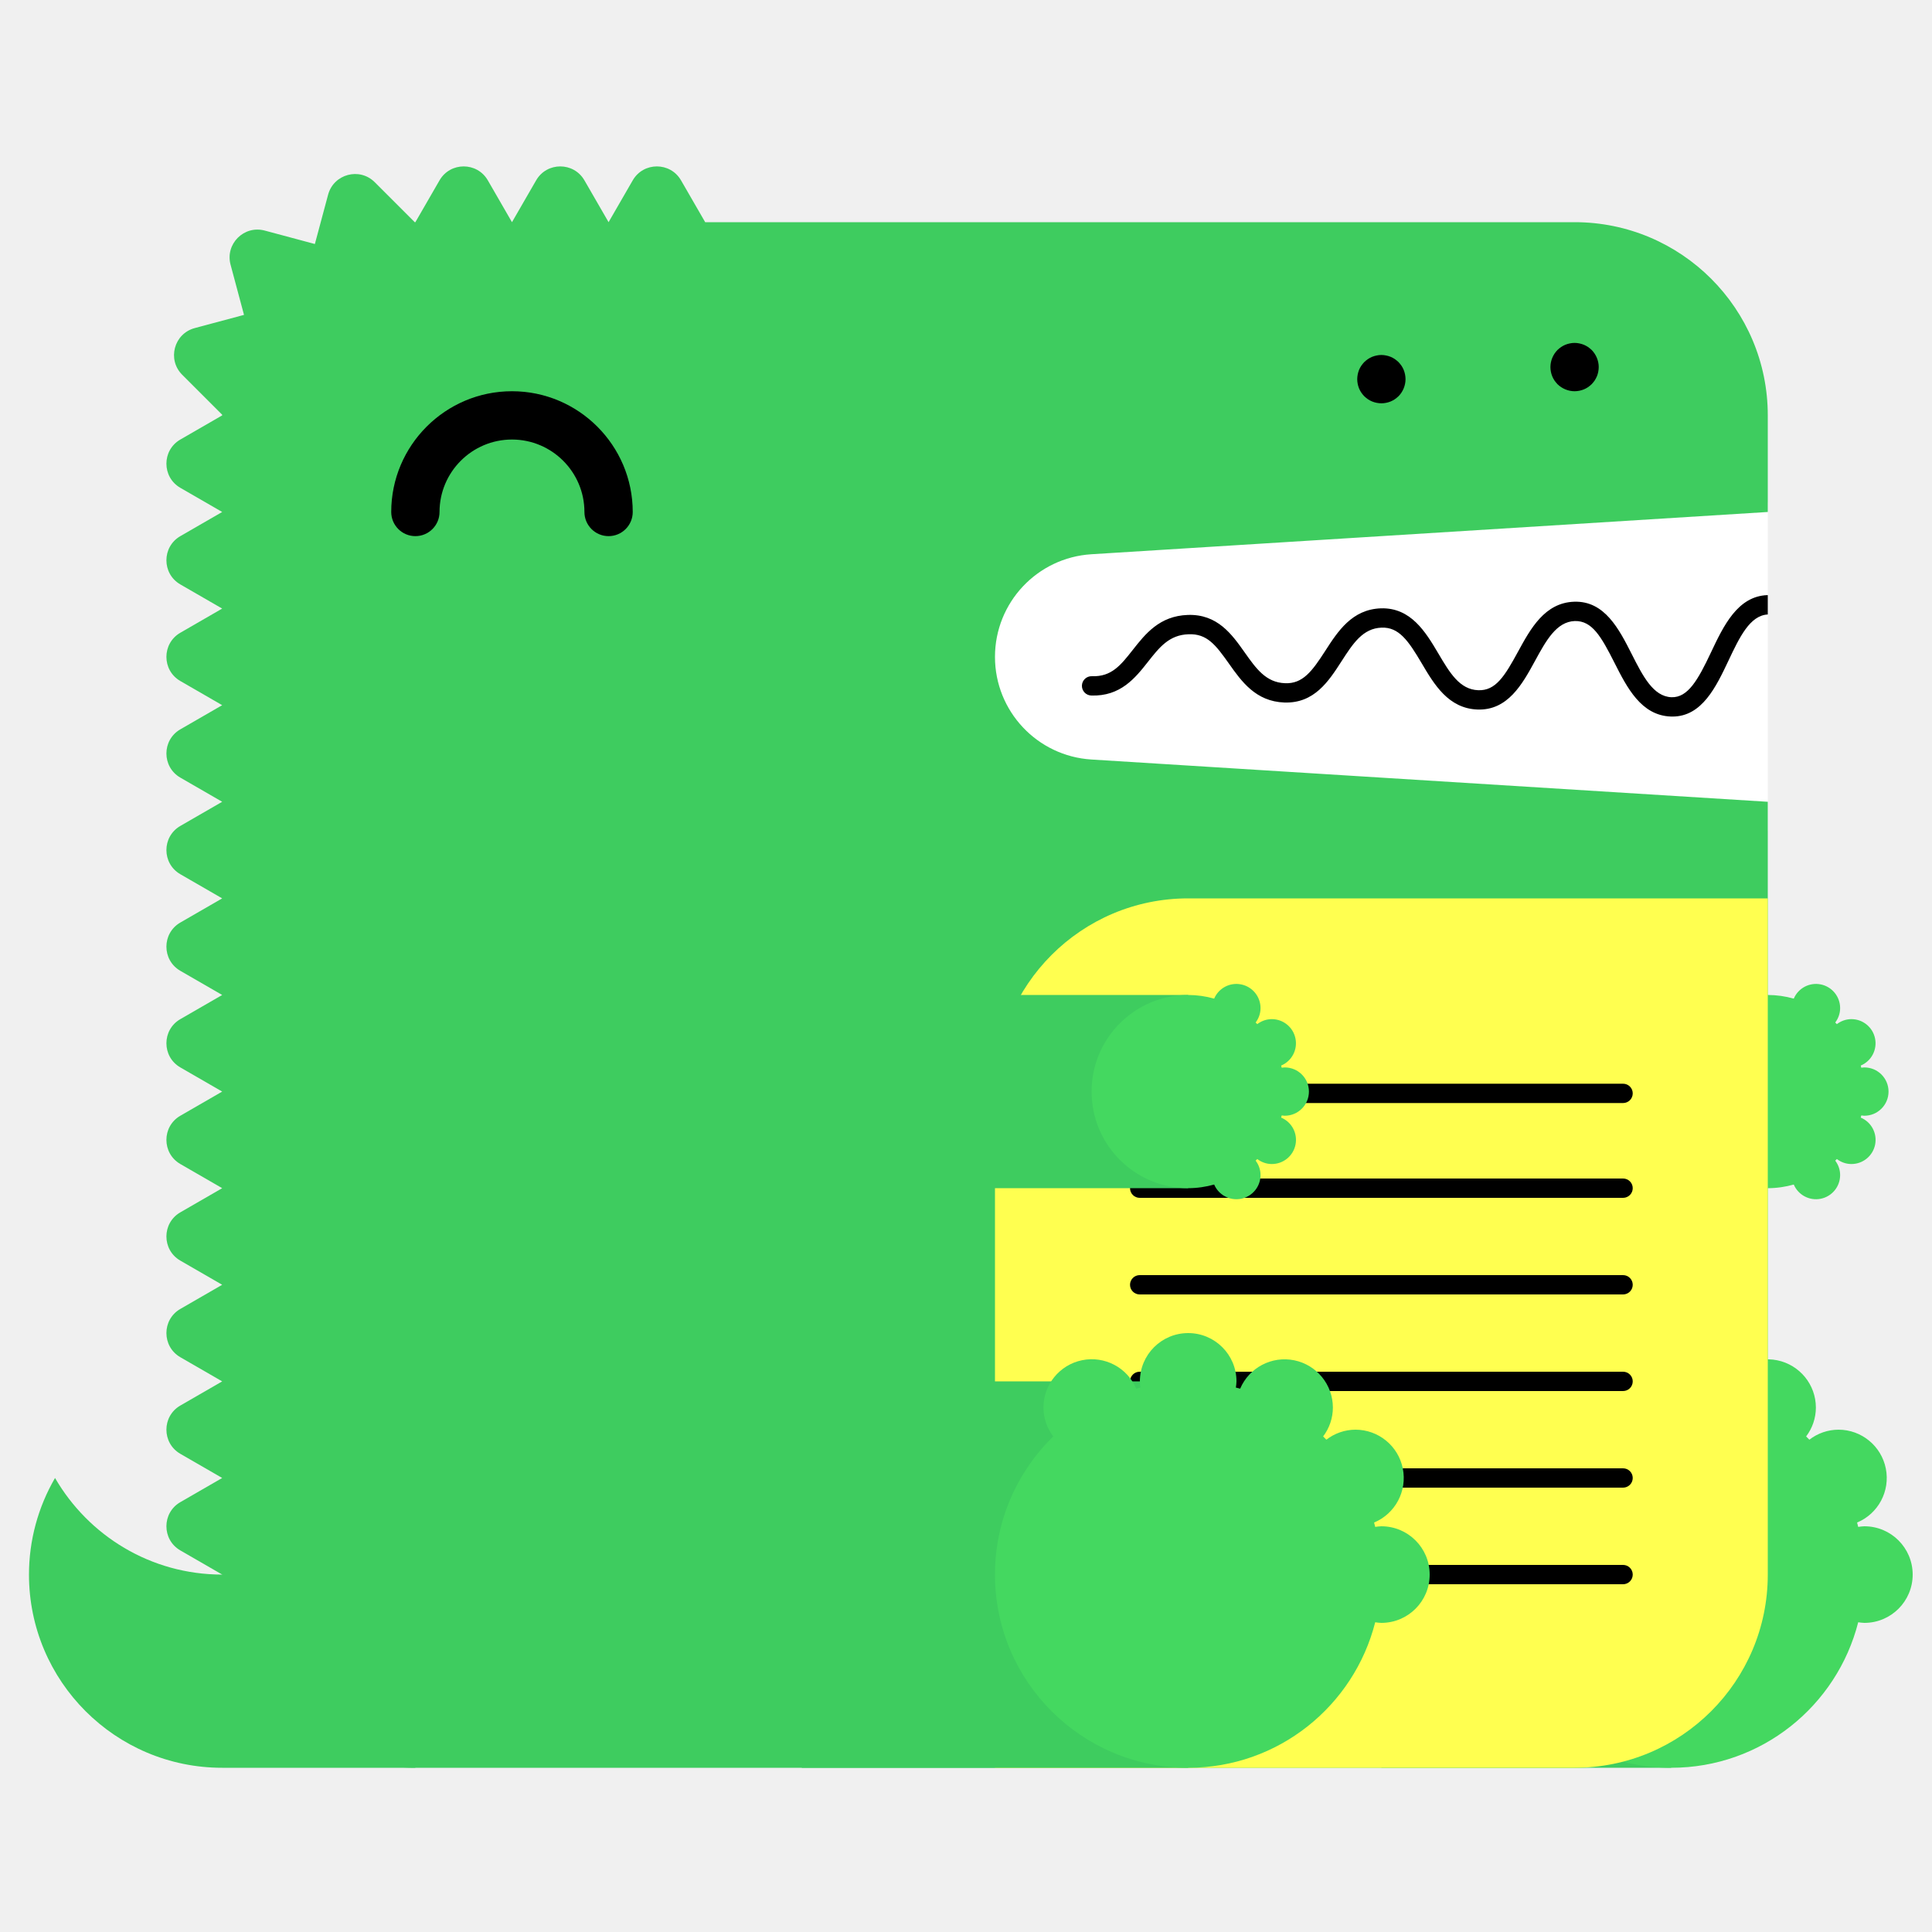
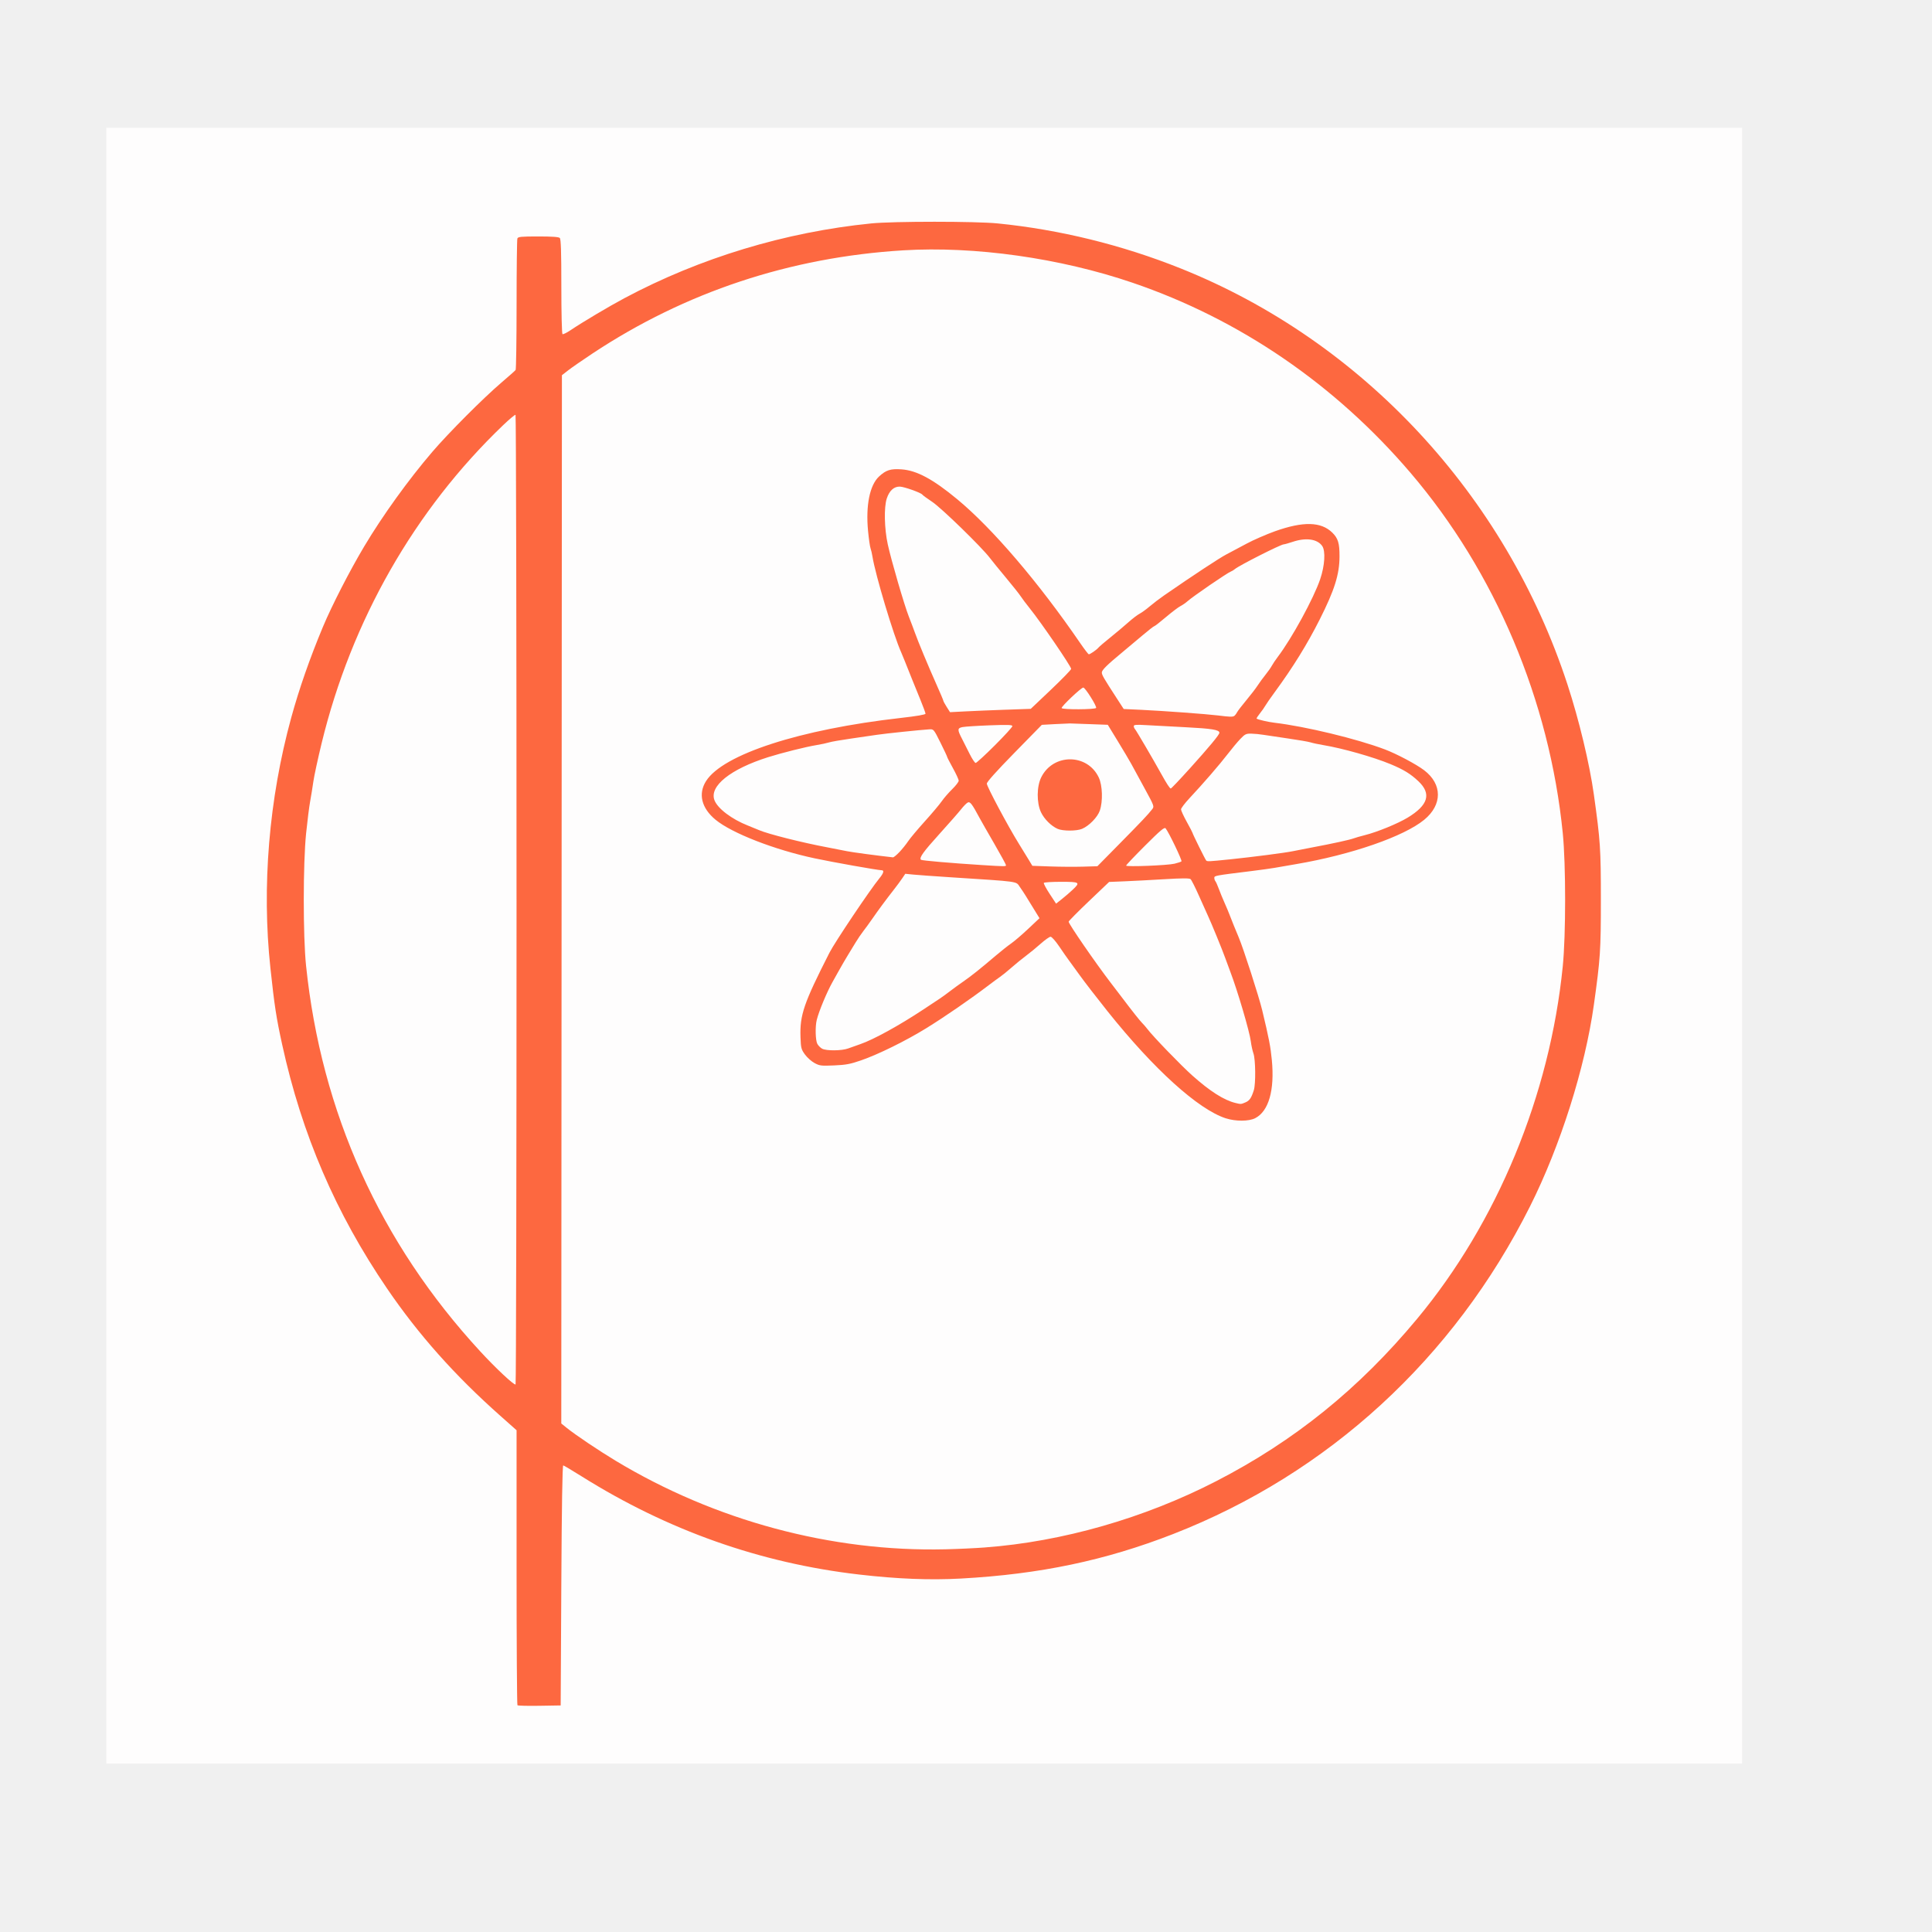
- <svg xmlns="http://www.w3.org/2000/svg" width="200" height="200" viewBox="0 0 200 200">
-   <g fill="none" fill-rule="evenodd">
-     <path fill="#FFF" d="M99 52h84v34H99z" />
-     <path d="M23 163c-7.398 0-13.843-4.027-17.303-10A19.886 19.886 0 0 0 3 163c0 11.046 8.954 20 20 20h20v-20H23z" fill="#3ECC5F" />
-     <path d="M112.98 57.376L183 53V43c0-11.046-8.954-20-20-20H73l-2.5-4.33c-1.112-1.925-3.889-1.925-5 0L63 23l-2.5-4.33c-1.111-1.925-3.889-1.925-5 0L53 23l-2.5-4.33c-1.111-1.925-3.889-1.925-5 0L43 23c-.022 0-.042.003-.065.003l-4.142-4.141c-1.57-1.571-4.252-.853-4.828 1.294l-1.369 5.104-5.192-1.392c-2.148-.575-4.111 1.389-3.535 3.536l1.39 5.193-5.102 1.367c-2.148.576-2.867 3.259-1.296 4.83l4.142 4.142c0 .021-.003.042-.003.064l-4.33 2.5c-1.925 1.111-1.925 3.889 0 5L23 53l-4.33 2.5c-1.925 1.111-1.925 3.889 0 5L23 63l-4.33 2.5c-1.925 1.111-1.925 3.889 0 5L23 73l-4.33 2.5c-1.925 1.111-1.925 3.889 0 5L23 83l-4.33 2.5c-1.925 1.111-1.925 3.889 0 5L23 93l-4.33 2.5c-1.925 1.111-1.925 3.889 0 5L23 103l-4.33 2.5c-1.925 1.111-1.925 3.889 0 5L23 113l-4.33 2.5c-1.925 1.111-1.925 3.889 0 5L23 123l-4.33 2.5c-1.925 1.111-1.925 3.889 0 5L23 133l-4.33 2.5c-1.925 1.111-1.925 3.889 0 5L23 143l-4.33 2.5c-1.925 1.111-1.925 3.889 0 5L23 153l-4.33 2.5c-1.925 1.111-1.925 3.889 0 5L23 163c0 11.046 8.954 20 20 20h120c11.046 0 20-8.954 20-20V83l-70.02-4.376A10.645 10.645 0 0 1 103 68c0-5.621 4.37-10.273 9.98-10.624" fill="#3ECC5F" />
-     <path fill="#3ECC5F" d="M143 183h30v-40h-30z" />
-     <path d="M193 158c-.219 0-.428.037-.639.064-.038-.15-.074-.301-.116-.451A5 5 0 0 0 190.32 148a4.96 4.96 0 0 0-3.016 1.036 26.531 26.531 0 0 0-.335-.336 4.955 4.955 0 0 0 1.011-2.987 5 5 0 0 0-9.599-1.959c-.148-.042-.297-.077-.445-.115.027-.211.064-.42.064-.639a5 5 0 0 0-5-5 5 5 0 0 0-5 5c0 .219.037.428.064.639-.148.038-.297.073-.445.115a4.998 4.998 0 0 0-9.599 1.959c0 1.125.384 2.151 1.011 2.987-3.717 3.632-6.031 8.693-6.031 14.3 0 11.046 8.954 20 20 20 9.339 0 17.16-6.41 19.361-15.064.211.027.42.064.639.064a5 5 0 0 0 5-5 5 5 0 0 0-5-5" fill="#44D860" />
-     <path fill="#3ECC5F" d="M153 123h30v-20h-30z" />
-     <path d="M193 115.5a2.5 2.5 0 1 0 0-5c-.109 0-.214.019-.319.032-.02-.075-.037-.15-.058-.225a2.501 2.501 0 0 0-.963-4.807c-.569 0-1.088.197-1.508.518a6.653 6.653 0 0 0-.168-.168c.314-.417.506-.931.506-1.494a2.5 2.5 0 0 0-4.8-.979A9.987 9.987 0 0 0 183 103c-5.522 0-10 4.478-10 10s4.478 10 10 10c.934 0 1.833-.138 2.69-.377a2.5 2.5 0 0 0 4.8-.979c0-.563-.192-1.077-.506-1.494.057-.055.113-.111.168-.168.42.321.939.518 1.508.518a2.5 2.5 0 0 0 .963-4.807c.021-.074.038-.15.058-.225.105.013.21.032.319.032" fill="#44D860" />
-     <path d="M63 55.5a2.5 2.5 0 0 1-2.5-2.5c0-4.136-3.364-7.5-7.5-7.5s-7.5 3.364-7.5 7.5a2.5 2.5 0 1 1-5 0c0-6.893 5.607-12.5 12.5-12.5S65.5 46.107 65.5 53a2.5 2.5 0 0 1-2.5 2.5" fill="#000" />
-     <path d="M103 183h60c11.046 0 20-8.954 20-20V93h-60c-11.046 0-20 8.954-20 20v70z" fill="#FFFF50" />
-     <path d="M168.02 124h-50.04a1 1 0 1 1 0-2h50.04a1 1 0 1 1 0 2m0 20h-50.04a1 1 0 1 1 0-2h50.04a1 1 0 1 1 0 2m0 20h-50.04a1 1 0 1 1 0-2h50.04a1 1 0 1 1 0 2m0-49.814h-50.04a1 1 0 1 1 0-2h50.04a1 1 0 1 1 0 2m0 19.814h-50.04a1 1 0 1 1 0-2h50.04a1 1 0 1 1 0 2m0 20h-50.04a1 1 0 1 1 0-2h50.04a1 1 0 1 1 0 2M183 61.611c-.012 0-.022-.006-.034-.005-3.09.105-4.552 3.196-5.842 5.923-1.346 2.85-2.387 4.703-4.093 4.647-1.889-.068-2.969-2.202-4.113-4.46-1.314-2.594-2.814-5.536-5.963-5.426-3.046.104-4.513 2.794-5.807 5.167-1.377 2.528-2.314 4.065-4.121 3.994-1.927-.07-2.951-1.805-4.136-3.813-1.321-2.236-2.848-4.75-5.936-4.664-2.994.103-4.465 2.385-5.763 4.4-1.373 2.13-2.335 3.428-4.165 3.351-1.973-.07-2.992-1.51-4.171-3.177-1.324-1.873-2.816-3.993-5.895-3.89-2.928.1-4.399 1.97-5.696 3.618-1.232 1.564-2.194 2.802-4.229 2.724a1 1 0 0 0-.072 2c3.017.101 4.545-1.8 5.872-3.487 1.177-1.496 2.193-2.787 4.193-2.855 1.926-.082 2.829 1.115 4.195 3.045 1.297 1.834 2.769 3.914 5.731 4.021 3.103.104 4.596-2.215 5.918-4.267 1.182-1.834 2.202-3.417 4.15-3.484 1.793-.067 2.769 1.35 4.145 3.681 1.297 2.197 2.766 4.686 5.787 4.796 3.125.108 4.634-2.62 5.949-5.035 1.139-2.088 2.214-4.06 4.119-4.126 1.793-.042 2.728 1.595 4.111 4.33 1.292 2.553 2.757 5.445 5.825 5.556l.169.003c3.064 0 4.518-3.075 5.805-5.794 1.139-2.41 2.217-4.68 4.067-4.773v-2z" fill="#000" />
-     <path fill="#3ECC5F" d="M83 183h40v-40H83z" />
-     <path d="M143 158c-.219 0-.428.037-.639.064-.038-.15-.074-.301-.116-.451A5 5 0 0 0 140.32 148a4.96 4.96 0 0 0-3.016 1.036 26.531 26.531 0 0 0-.335-.336 4.955 4.955 0 0 0 1.011-2.987 5 5 0 0 0-9.599-1.959c-.148-.042-.297-.077-.445-.115.027-.211.064-.42.064-.639a5 5 0 0 0-5-5 5 5 0 0 0-5 5c0 .219.037.428.064.639-.148.038-.297.073-.445.115a4.998 4.998 0 0 0-9.599 1.959c0 1.125.384 2.151 1.011 2.987-3.717 3.632-6.031 8.693-6.031 14.3 0 11.046 8.954 20 20 20 9.339 0 17.16-6.41 19.361-15.064.211.027.42.064.639.064a5 5 0 0 0 5-5 5 5 0 0 0-5-5" fill="#44D860" />
-     <path fill="#3ECC5F" d="M83 123h40v-20H83z" />
-     <path d="M133 115.5a2.5 2.5 0 1 0 0-5c-.109 0-.214.019-.319.032-.02-.075-.037-.15-.058-.225a2.501 2.501 0 0 0-.963-4.807c-.569 0-1.088.197-1.508.518a6.653 6.653 0 0 0-.168-.168c.314-.417.506-.931.506-1.494a2.5 2.5 0 0 0-4.8-.979A9.987 9.987 0 0 0 123 103c-5.522 0-10 4.478-10 10s4.478 10 10 10c.934 0 1.833-.138 2.69-.377a2.5 2.5 0 0 0 4.8-.979c0-.563-.192-1.077-.506-1.494.057-.055.113-.111.168-.168.42.321.939.518 1.508.518a2.5 2.5 0 0 0 .963-4.807c.021-.074.038-.15.058-.225.105.013.21.032.319.032" fill="#44D860" />
-     <path d="M143 41.75c-.16 0-.33-.02-.49-.05a2.52 2.52 0 0 1-.47-.14c-.15-.06-.29-.14-.431-.23-.13-.09-.259-.2-.38-.31-.109-.12-.219-.24-.309-.38s-.17-.28-.231-.43a2.619 2.619 0 0 1-.189-.96c0-.16.02-.33.05-.49.03-.16.08-.31.139-.47.061-.15.141-.29.231-.43.09-.13.2-.26.309-.38.121-.11.25-.22.38-.31.141-.09.281-.17.431-.23.149-.06.31-.11.47-.14.32-.07.65-.07.98 0 .159.03.32.08.47.14.149.06.29.14.43.23.13.09.259.2.38.31.11.12.22.25.31.38.09.14.17.28.23.43.06.16.11.31.14.47.029.16.05.33.05.49 0 .66-.271 1.31-.73 1.77-.121.11-.25.22-.38.31-.14.09-.281.17-.43.23a2.565 2.565 0 0 1-.96.19m20-1.25c-.66 0-1.3-.27-1.771-.73a3.802 3.802 0 0 1-.309-.38c-.09-.14-.17-.28-.231-.43a2.619 2.619 0 0 1-.189-.96c0-.66.27-1.3.729-1.77.121-.11.25-.22.38-.31.141-.09.281-.17.431-.23.149-.06.31-.11.47-.14.32-.07.66-.07.98 0 .159.03.32.08.47.14.149.06.29.14.43.23.13.09.259.2.38.31.459.47.73 1.11.73 1.77 0 .16-.021.33-.05.49-.03.16-.08.32-.14.47-.07.15-.14.29-.23.43-.09.13-.2.26-.31.38-.121.11-.25.22-.38.31-.14.09-.281.17-.43.23a2.565 2.565 0 0 1-.96.19" fill="#000" />
+ <svg xmlns="http://www.w3.org/2000/svg" width="128" height="128" viewBox="0 0 128 128" version="1.1" id="svg8">
+   <defs id="defs2" />
+   <g id="layer1">
+     <g id="g826" transform="translate(-37.79762,-72.57143)">
+       <path style="fill:#fefdfd;stroke-width:0.085" d="M 44.843,135.226 V 81.04 h 54.187 54.187 v 54.187 54.187 H 99.03 44.843 Z" id="path830" />
+       <path style="fill:#fd6840;stroke-width:0.085" d="m 72.08,185.548 c -0.032,-0.032 -0.058,-4.144 -0.058,-9.139 v -9.08 l -1.079,-0.958 c -3.015,-2.675 -5.42,-5.378 -7.501,-8.431 -3.4,-4.988 -5.646,-10.209 -6.948,-16.155 -0.393,-1.793 -0.51,-2.557 -0.781,-5.078 -0.58,-5.394 -0.098,-11.202 1.377,-16.581 0.526,-1.917 1.235,-3.949 2.103,-6.025 0.591,-1.412 1.78,-3.729 2.738,-5.334 1.219,-2.042 2.933,-4.421 4.514,-6.265 1.074,-1.253 3.373,-3.558 4.563,-4.574 0.489,-0.418 0.917,-0.798 0.951,-0.844 0.034,-0.047 0.063,-1.996 0.064,-4.332 6.78e-4,-2.336 0.024,-4.308 0.053,-4.381 0.044,-0.114 0.247,-0.134 1.38,-0.134 0.921,0 1.36,0.031 1.43,0.102 0.075,0.075 0.102,0.906 0.102,3.212 0,1.757 0.033,3.131 0.076,3.158 0.042,0.026 0.28,-0.09 0.529,-0.258 0.799,-0.538 2.54,-1.573 3.577,-2.126 4.998,-2.667 10.663,-4.382 16.349,-4.951 1.472,-0.147 6.91,-0.147 8.382,0 4.103,0.411 8.22,1.422 12.109,2.977 12.037,4.811 21.531,15.018 25.634,27.562 0.771,2.356 1.466,5.254 1.752,7.305 0.43,3.075 0.463,3.581 0.463,6.961 0,3.38 -0.034,3.887 -0.463,6.961 -0.585,4.187 -2.22,9.35 -4.232,13.359 -5.054,10.073 -13.361,17.698 -23.651,21.709 -4.492,1.751 -8.818,2.658 -14.047,2.946 -2.054,0.113 -4.214,0.028 -6.752,-0.266 -6.547,-0.758 -12.668,-2.924 -18.373,-6.499 -0.629,-0.394 -1.181,-0.723 -1.228,-0.731 -0.056,-0.01 -0.099,2.708 -0.127,7.944 l -0.042,7.959 -1.402,0.023 c -0.771,0.013 -1.428,-0.003 -1.46,-0.035 z M 103.051,175.094 c 5.135,-0.383 10.558,-1.937 15.325,-4.392 5.181,-2.668 9.462,-6.127 13.307,-10.753 5.315,-6.394 8.799,-14.828 9.653,-23.368 0.207,-2.071 0.207,-6.734 0,-8.805 -0.879,-8.793 -4.475,-17.305 -10.086,-23.876 -5.002,-5.858 -11.321,-10.179 -18.427,-12.6 -4.793,-1.634 -10.455,-2.432 -15.191,-2.143 -7.486,0.458 -14.43,2.763 -20.574,6.83 -0.652,0.432 -1.376,0.933 -1.609,1.114 l -0.423,0.329 -0.021,34.725 -0.021,34.725 0.36,0.292 c 0.556,0.451 2.115,1.499 3.233,2.173 6.599,3.979 14.295,6.047 21.849,5.872 0.792,-0.018 1.973,-0.073 2.625,-0.122 z m 15.96,-28.43 c -1.833,-0.598 -4.761,-3.246 -7.824,-7.078 -0.707,-0.885 -1.545,-1.971 -1.862,-2.413 -0.317,-0.442 -0.649,-0.9 -0.738,-1.016 -0.089,-0.116 -0.361,-0.507 -0.605,-0.868 -0.249,-0.37 -0.502,-0.656 -0.58,-0.656 -0.076,0 -0.372,0.209 -0.658,0.464 -0.286,0.255 -0.723,0.614 -0.972,0.798 -0.249,0.184 -0.677,0.532 -0.951,0.774 -0.274,0.242 -0.618,0.521 -0.763,0.62 -0.145,0.099 -0.488,0.351 -0.762,0.56 -1.184,0.902 -2.918,2.097 -4.138,2.849 -1.354,0.835 -3.171,1.73 -4.318,2.127 -0.707,0.245 -1.001,0.3 -1.778,0.333 -0.857,0.037 -0.961,0.025 -1.3,-0.158 -0.203,-0.109 -0.488,-0.364 -0.635,-0.566 -0.245,-0.339 -0.269,-0.429 -0.294,-1.143 -0.052,-1.474 0.215,-2.252 1.919,-5.601 0.353,-0.694 2.701,-4.191 3.307,-4.927 0.276,-0.335 0.334,-0.533 0.156,-0.535 -0.262,-0.004 -3.241,-0.533 -4.454,-0.792 -2.653,-0.565 -5.476,-1.665 -6.554,-2.553 -0.933,-0.768 -1.167,-1.714 -0.634,-2.559 1.121,-1.778 6.221,-3.432 12.912,-4.188 1.048,-0.118 1.63,-0.218 1.63,-0.28 0,-0.053 -0.147,-0.455 -0.327,-0.894 -0.366,-0.894 -0.788,-1.94 -1.039,-2.576 -0.092,-0.233 -0.202,-0.5 -0.244,-0.593 -0.5,-1.098 -1.717,-5.155 -1.905,-6.35 -0.029,-0.186 -0.087,-0.434 -0.128,-0.55 -0.041,-0.116 -0.115,-0.634 -0.164,-1.149 -0.16,-1.686 0.112,-3.033 0.729,-3.604 0.462,-0.427 0.762,-0.523 1.481,-0.473 1.012,0.069 2.083,0.643 3.703,1.984 2.33,1.929 5.392,5.512 8.144,9.529 0.279,0.407 0.535,0.741 0.569,0.74 0.092,-8.5e-4 0.515,-0.292 0.634,-0.437 0.058,-0.07 0.409,-0.372 0.782,-0.67 0.373,-0.299 0.906,-0.747 1.185,-0.996 0.279,-0.249 0.622,-0.512 0.762,-0.584 0.14,-0.072 0.445,-0.294 0.677,-0.492 0.233,-0.198 0.663,-0.526 0.957,-0.728 1.981,-1.368 3.655,-2.47 4.123,-2.714 0.336,-0.175 1.142,-0.603 1.355,-0.72 0.387,-0.213 1.309,-0.615 1.863,-0.812 1.866,-0.664 3.047,-0.636 3.79,0.089 0.387,0.378 0.486,0.702 0.482,1.587 -0.004,1.184 -0.33,2.222 -1.305,4.156 -0.838,1.662 -1.776,3.178 -2.99,4.833 -0.292,0.398 -0.574,0.805 -0.628,0.905 -0.053,0.1 -0.211,0.324 -0.351,0.499 -0.14,0.175 -0.239,0.33 -0.219,0.345 0.089,0.069 0.757,0.223 1.178,0.273 2.067,0.245 5.465,1.066 7.321,1.768 0.785,0.297 2.085,0.987 2.602,1.381 1.211,0.922 1.214,2.285 0.005,3.279 -1.346,1.108 -4.836,2.317 -8.479,2.938 -0.541,0.092 -1.183,0.203 -1.427,0.247 -0.244,0.043 -0.93,0.139 -1.524,0.212 -2.456,0.303 -2.478,0.307 -2.478,0.454 0,0.076 0.032,0.175 0.071,0.219 0.039,0.044 0.14,0.271 0.226,0.504 0.085,0.233 0.257,0.652 0.382,0.931 0.125,0.279 0.277,0.641 0.337,0.804 0.099,0.267 0.413,1.043 0.6,1.482 0.306,0.717 1.339,3.921 1.556,4.826 0.449,1.869 0.553,2.409 0.639,3.302 0.192,2.001 -0.208,3.396 -1.105,3.854 -0.42,0.214 -1.298,0.217 -1.944,0.007 z m 1.294,-1.054 c 0.276,-0.115 0.396,-0.288 0.562,-0.809 0.132,-0.416 0.116,-2.035 -0.025,-2.434 -0.064,-0.181 -0.142,-0.539 -0.173,-0.794 -0.079,-0.643 -0.869,-3.33 -1.357,-4.613 -0.106,-0.279 -0.261,-0.699 -0.344,-0.931 -0.185,-0.522 -0.928,-2.334 -1.145,-2.794 -0.088,-0.186 -0.358,-0.786 -0.599,-1.333 -0.242,-0.547 -0.49,-1.036 -0.55,-1.087 -0.08,-0.066 -0.569,-0.064 -1.744,0.007 -0.899,0.054 -2.087,0.117 -2.642,0.139 l -1.008,0.041 -1.341,1.278 c -0.738,0.703 -1.341,1.313 -1.341,1.356 0,0.149 1.781,2.733 2.789,4.048 0.305,0.398 0.631,0.824 0.724,0.948 0.67,0.889 1.207,1.567 1.353,1.71 0.094,0.092 0.251,0.274 0.35,0.404 0.368,0.488 2.222,2.406 2.974,3.078 1.173,1.047 2.097,1.635 2.859,1.821 0.367,0.089 0.361,0.09 0.659,-0.035 z M 93.992,142.034 c 0.186,-0.07 0.548,-0.199 0.804,-0.286 0.862,-0.294 2.581,-1.239 4.166,-2.289 0.457,-0.303 0.947,-0.627 1.088,-0.72 0.142,-0.093 0.456,-0.321 0.698,-0.507 0.242,-0.186 0.636,-0.472 0.875,-0.635 0.478,-0.327 1.136,-0.851 2.131,-1.699 0.358,-0.305 0.823,-0.673 1.032,-0.818 0.21,-0.144 0.719,-0.581 1.131,-0.969 l 0.75,-0.706 -0.391,-0.635 c -0.215,-0.349 -0.458,-0.744 -0.539,-0.876 -0.081,-0.133 -0.25,-0.387 -0.375,-0.564 -0.27,-0.383 0.061,-0.337 -4.598,-0.638 -1.071,-0.069 -2.182,-0.149 -2.468,-0.178 l -0.521,-0.052 -0.199,0.296 c -0.109,0.163 -0.37,0.515 -0.58,0.783 -0.497,0.635 -1.009,1.327 -1.409,1.906 -0.177,0.256 -0.44,0.618 -0.585,0.804 -0.145,0.186 -0.374,0.523 -0.51,0.749 -0.136,0.226 -0.368,0.607 -0.516,0.847 -0.148,0.24 -0.417,0.703 -0.599,1.029 -0.182,0.326 -0.374,0.669 -0.426,0.762 -0.375,0.671 -0.89,1.908 -1.04,2.498 -0.112,0.44 -0.09,1.368 0.039,1.599 0.062,0.111 0.203,0.253 0.315,0.315 0.273,0.151 1.305,0.142 1.726,-0.016 z M 108.872,131.512 c 0.514,-0.485 0.464,-0.519 -0.778,-0.519 -0.603,0 -1.116,0.032 -1.14,0.072 -0.024,0.04 0.148,0.365 0.384,0.724 l 0.428,0.652 0.395,-0.314 c 0.217,-0.173 0.538,-0.449 0.712,-0.614 z m 3.111,-3.053 c 1.483,-1.506 1.855,-1.899 2.144,-2.266 0.153,-0.195 0.149,-0.205 -0.503,-1.402 -0.361,-0.663 -0.755,-1.386 -0.874,-1.605 -0.119,-0.219 -0.519,-0.893 -0.888,-1.497 l -0.671,-1.098 -1.192,-0.044 c -0.656,-0.024 -1.249,-0.045 -1.319,-0.046 -0.07,-0.001 -0.517,0.019 -0.993,0.045 l -0.866,0.048 -1.822,1.861 c -1.176,1.2 -1.822,1.922 -1.822,2.034 0,0.19 1.395,2.807 2.124,3.984 0.252,0.407 0.556,0.903 0.676,1.101 l 0.217,0.36 1.18,0.042 c 0.649,0.023 1.618,0.03 2.154,0.014 l 0.974,-0.028 z m -4.113,-0.973 c -0.427,-0.186 -0.896,-0.655 -1.107,-1.107 -0.293,-0.63 -0.284,-1.702 0.02,-2.312 0.794,-1.594 3.067,-1.581 3.814,0.022 0.244,0.523 0.276,1.572 0.067,2.185 -0.149,0.438 -0.713,1.016 -1.181,1.212 -0.361,0.151 -1.267,0.151 -1.613,4.2e-4 z m -3.422,2.408 c 0,-0.046 -0.352,-0.691 -0.783,-1.435 -0.431,-0.744 -0.861,-1.497 -0.956,-1.674 -0.519,-0.967 -0.642,-1.127 -0.8,-1.042 -0.085,0.045 -0.28,0.245 -0.435,0.443 -0.155,0.199 -0.802,0.936 -1.438,1.639 -1.078,1.192 -1.354,1.578 -1.223,1.709 0.052,0.052 2.03,0.223 4.026,0.349 1.543,0.097 1.609,0.098 1.609,0.01 z m 11.176,-0.103 c 0.21,-0.051 0.411,-0.119 0.448,-0.151 0.063,-0.055 -0.844,-1.944 -1.051,-2.19 -0.077,-0.092 -0.346,0.134 -1.355,1.142 -0.692,0.691 -1.259,1.288 -1.259,1.327 0,0.096 2.745,-0.012 3.217,-0.127 z m 3.598,-0.278 c 1.582,-0.164 3.74,-0.443 4.233,-0.548 0.233,-0.049 0.823,-0.165 1.312,-0.256 1.277,-0.239 2.464,-0.498 2.709,-0.592 0.116,-0.045 0.459,-0.143 0.761,-0.219 0.801,-0.201 2.159,-0.756 2.813,-1.151 1.374,-0.828 1.6,-1.586 0.72,-2.417 -0.519,-0.49 -0.973,-0.768 -1.842,-1.13 -1.136,-0.472 -3.181,-1.052 -4.443,-1.261 -0.326,-0.054 -0.711,-0.135 -0.855,-0.182 -0.145,-0.046 -0.811,-0.162 -1.482,-0.257 -0.67,-0.096 -1.409,-0.206 -1.642,-0.245 -0.233,-0.039 -0.596,-0.074 -0.808,-0.078 -0.346,-0.006 -0.419,0.03 -0.728,0.354 -0.189,0.198 -0.563,0.646 -0.831,0.995 -0.535,0.697 -1.633,1.966 -2.523,2.916 -0.314,0.336 -0.572,0.674 -0.572,0.751 0,0.077 0.171,0.451 0.381,0.829 0.21,0.379 0.381,0.708 0.381,0.731 0,0.062 0.846,1.771 0.907,1.832 0.069,0.069 0.201,0.062 1.506,-0.073 z m -21.836,-0.489 c 0.187,-0.198 0.448,-0.522 0.579,-0.72 0.132,-0.198 0.627,-0.788 1.1,-1.312 0.473,-0.524 0.979,-1.124 1.124,-1.334 0.145,-0.21 0.457,-0.57 0.694,-0.801 0.237,-0.231 0.431,-0.484 0.431,-0.561 0,-0.078 -0.171,-0.451 -0.381,-0.83 -0.21,-0.379 -0.383,-0.717 -0.385,-0.751 -0.002,-0.034 -0.203,-0.462 -0.447,-0.951 -0.442,-0.885 -0.445,-0.889 -0.737,-0.872 -0.578,0.034 -2.929,0.28 -3.469,0.362 -0.303,0.046 -1.08,0.16 -1.727,0.252 -0.647,0.092 -1.295,0.205 -1.439,0.251 -0.145,0.046 -0.529,0.128 -0.855,0.182 -0.695,0.115 -2.271,0.509 -3.179,0.795 -2.5,0.788 -3.917,1.922 -3.563,2.852 0.209,0.55 1.138,1.256 2.213,1.68 0.256,0.101 0.592,0.238 0.746,0.305 0.598,0.258 2.845,0.825 4.503,1.136 0.489,0.092 1.079,0.208 1.312,0.257 0.323,0.069 2.012,0.295 3.052,0.409 0.049,0.005 0.241,-0.152 0.428,-0.35 z m 19.179,-5.47 c 1.377,-1.529 2.021,-2.305 2.021,-2.435 0,-0.196 -0.505,-0.279 -2.244,-0.367 -0.978,-0.05 -2.149,-0.112 -2.603,-0.139 -0.669,-0.039 -0.826,-0.026 -0.826,0.068 0,0.064 0.038,0.155 0.084,0.201 0.074,0.074 1.214,2.018 1.732,2.955 0.361,0.652 0.571,0.974 0.636,0.974 0.036,0 0.575,-0.566 1.198,-1.258 z m -12.86,-1.599 c 0.641,-0.64 1.165,-1.213 1.165,-1.274 0,-0.09 -0.289,-0.1 -1.503,-0.055 -0.827,0.031 -1.636,0.083 -1.799,0.116 -0.345,0.069 -0.35,0.17 -0.039,0.768 0.109,0.21 0.335,0.657 0.502,0.995 0.167,0.338 0.35,0.614 0.406,0.614 0.056,0 0.627,-0.523 1.267,-1.163 z m 15.863,-1.95 c 0.051,-0.034 0.136,-0.143 0.187,-0.241 0.052,-0.099 0.33,-0.46 0.617,-0.804 0.288,-0.344 0.621,-0.778 0.741,-0.964 0.12,-0.186 0.356,-0.51 0.526,-0.72 0.169,-0.21 0.357,-0.476 0.418,-0.593 0.06,-0.116 0.24,-0.383 0.398,-0.593 0.935,-1.234 2.374,-3.87 2.807,-5.142 0.308,-0.906 0.367,-1.873 0.134,-2.206 -0.323,-0.461 -1.076,-0.567 -1.95,-0.274 -0.275,0.092 -0.546,0.168 -0.602,0.169 -0.197,0.004 -2.958,1.402 -3.232,1.637 -0.076,0.065 -0.195,0.138 -0.265,0.162 -0.224,0.078 -2.535,1.662 -2.878,1.972 -0.116,0.105 -0.326,0.25 -0.466,0.321 -0.14,0.071 -0.572,0.399 -0.962,0.729 -0.389,0.33 -0.736,0.6 -0.771,0.6 -0.035,0 -0.388,0.276 -0.786,0.614 -0.397,0.338 -1,0.842 -1.338,1.122 -0.995,0.821 -1.35,1.171 -1.35,1.333 0,0.159 0.118,0.364 0.948,1.643 l 0.502,0.775 1.159,0.054 c 1.447,0.068 4.364,0.282 5.096,0.374 0.77,0.097 0.96,0.103 1.067,0.031 z m -15.126,-0.413 1.646,-0.058 1.338,-1.269 c 0.736,-0.698 1.338,-1.318 1.338,-1.379 0,-0.166 -1.992,-3.079 -2.743,-4.012 -0.245,-0.304 -0.517,-0.666 -0.606,-0.806 -0.089,-0.14 -0.524,-0.688 -0.967,-1.218 -0.443,-0.53 -0.924,-1.121 -1.068,-1.312 -0.529,-0.703 -3.211,-3.313 -3.82,-3.717 -0.336,-0.223 -0.632,-0.439 -0.657,-0.48 -0.075,-0.121 -1.198,-0.522 -1.484,-0.53 -0.395,-0.011 -0.697,0.263 -0.871,0.788 -0.192,0.583 -0.161,2 0.067,3.04 0.238,1.086 1.093,4.016 1.395,4.784 0.147,0.373 0.326,0.849 0.4,1.058 0.192,0.549 0.899,2.248 1.43,3.436 0.252,0.563 0.457,1.049 0.457,1.081 0,0.032 0.099,0.215 0.221,0.408 l 0.221,0.349 1.028,-0.053 c 0.566,-0.029 1.769,-0.079 2.675,-0.111 z m 5.976,-0.119 c 0.063,-0.102 -0.721,-1.348 -0.85,-1.349 -0.139,-0.002 -1.486,1.276 -1.434,1.361 0.068,0.11 2.216,0.099 2.284,-0.011 z m -38.399,12.704 c 0,-17.643 -0.03,-32.097 -0.066,-32.12 -0.037,-0.023 -0.411,0.289 -0.833,0.694 -5.86,5.615 -10.037,12.936 -12.012,21.055 -0.249,1.024 -0.496,2.167 -0.549,2.54 -0.053,0.373 -0.149,0.966 -0.213,1.319 -0.065,0.353 -0.185,1.305 -0.268,2.117 -0.205,2.013 -0.207,6.805 -0.004,8.762 1.01,9.733 4.908,18.366 11.542,25.562 1.035,1.123 2.24,2.251 2.34,2.19 0.035,-0.021 0.064,-14.474 0.064,-32.118 z" id="path828" />
+     </g>
  </g>
</svg>
